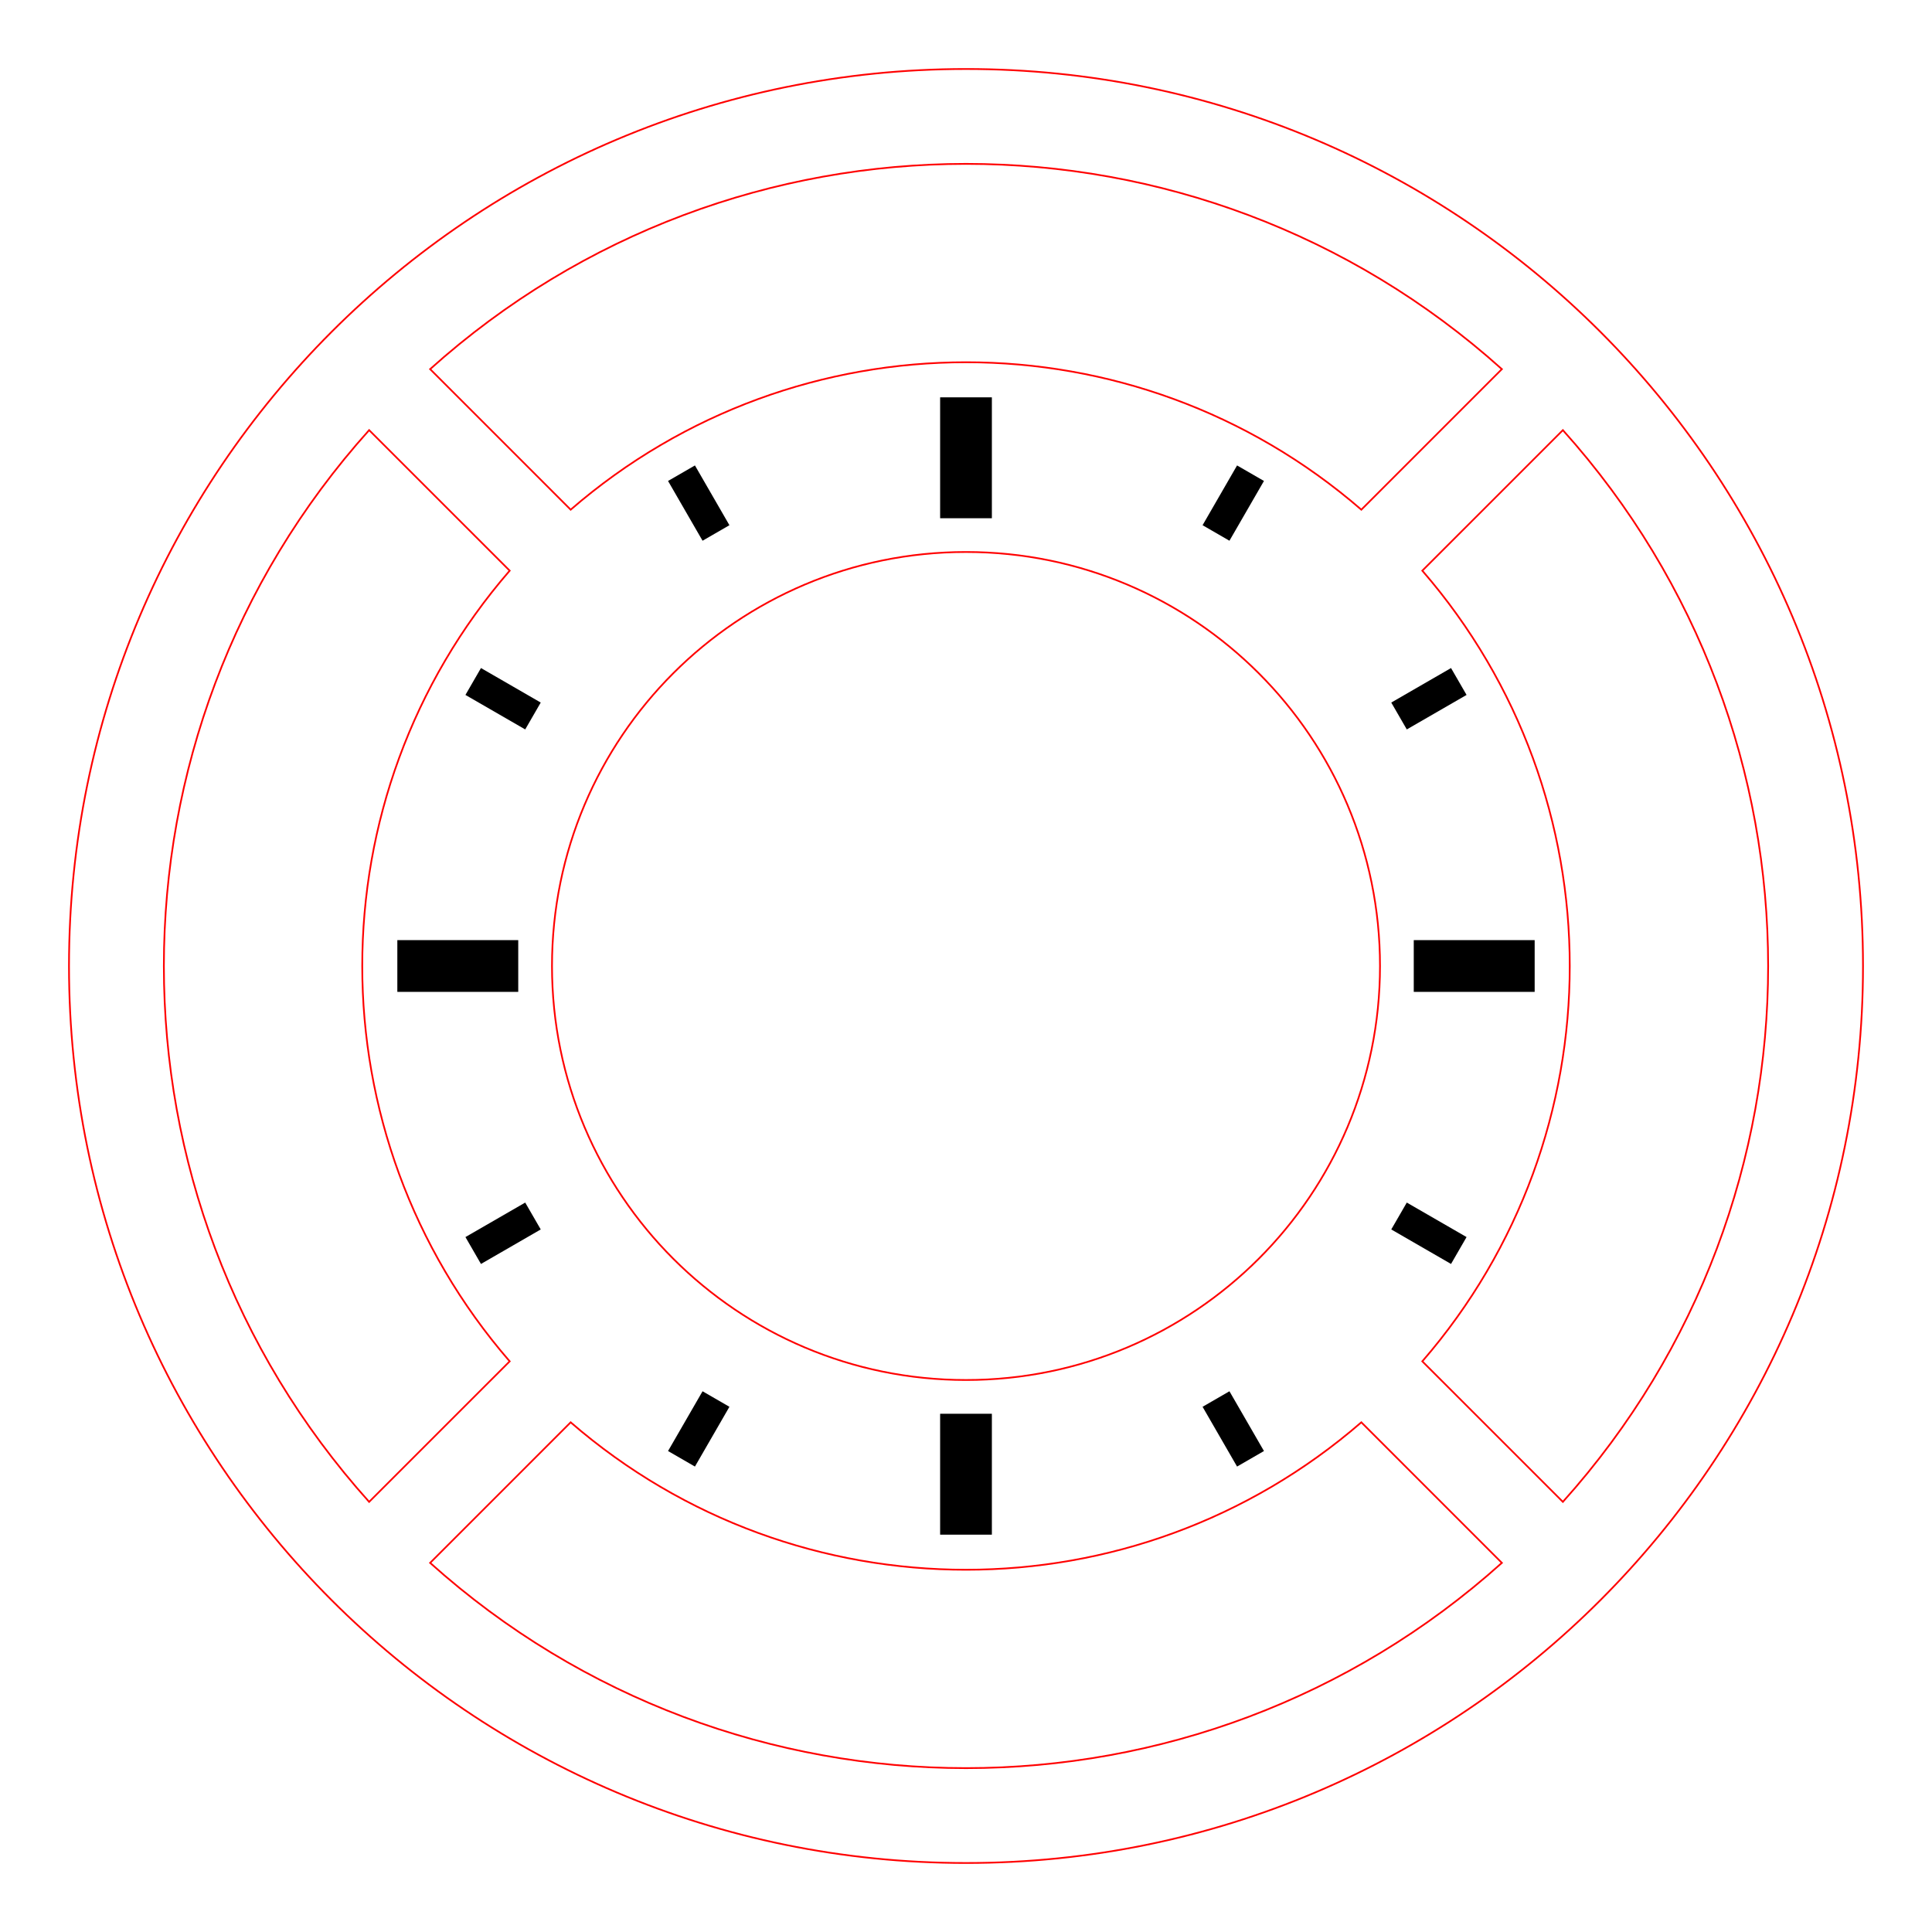
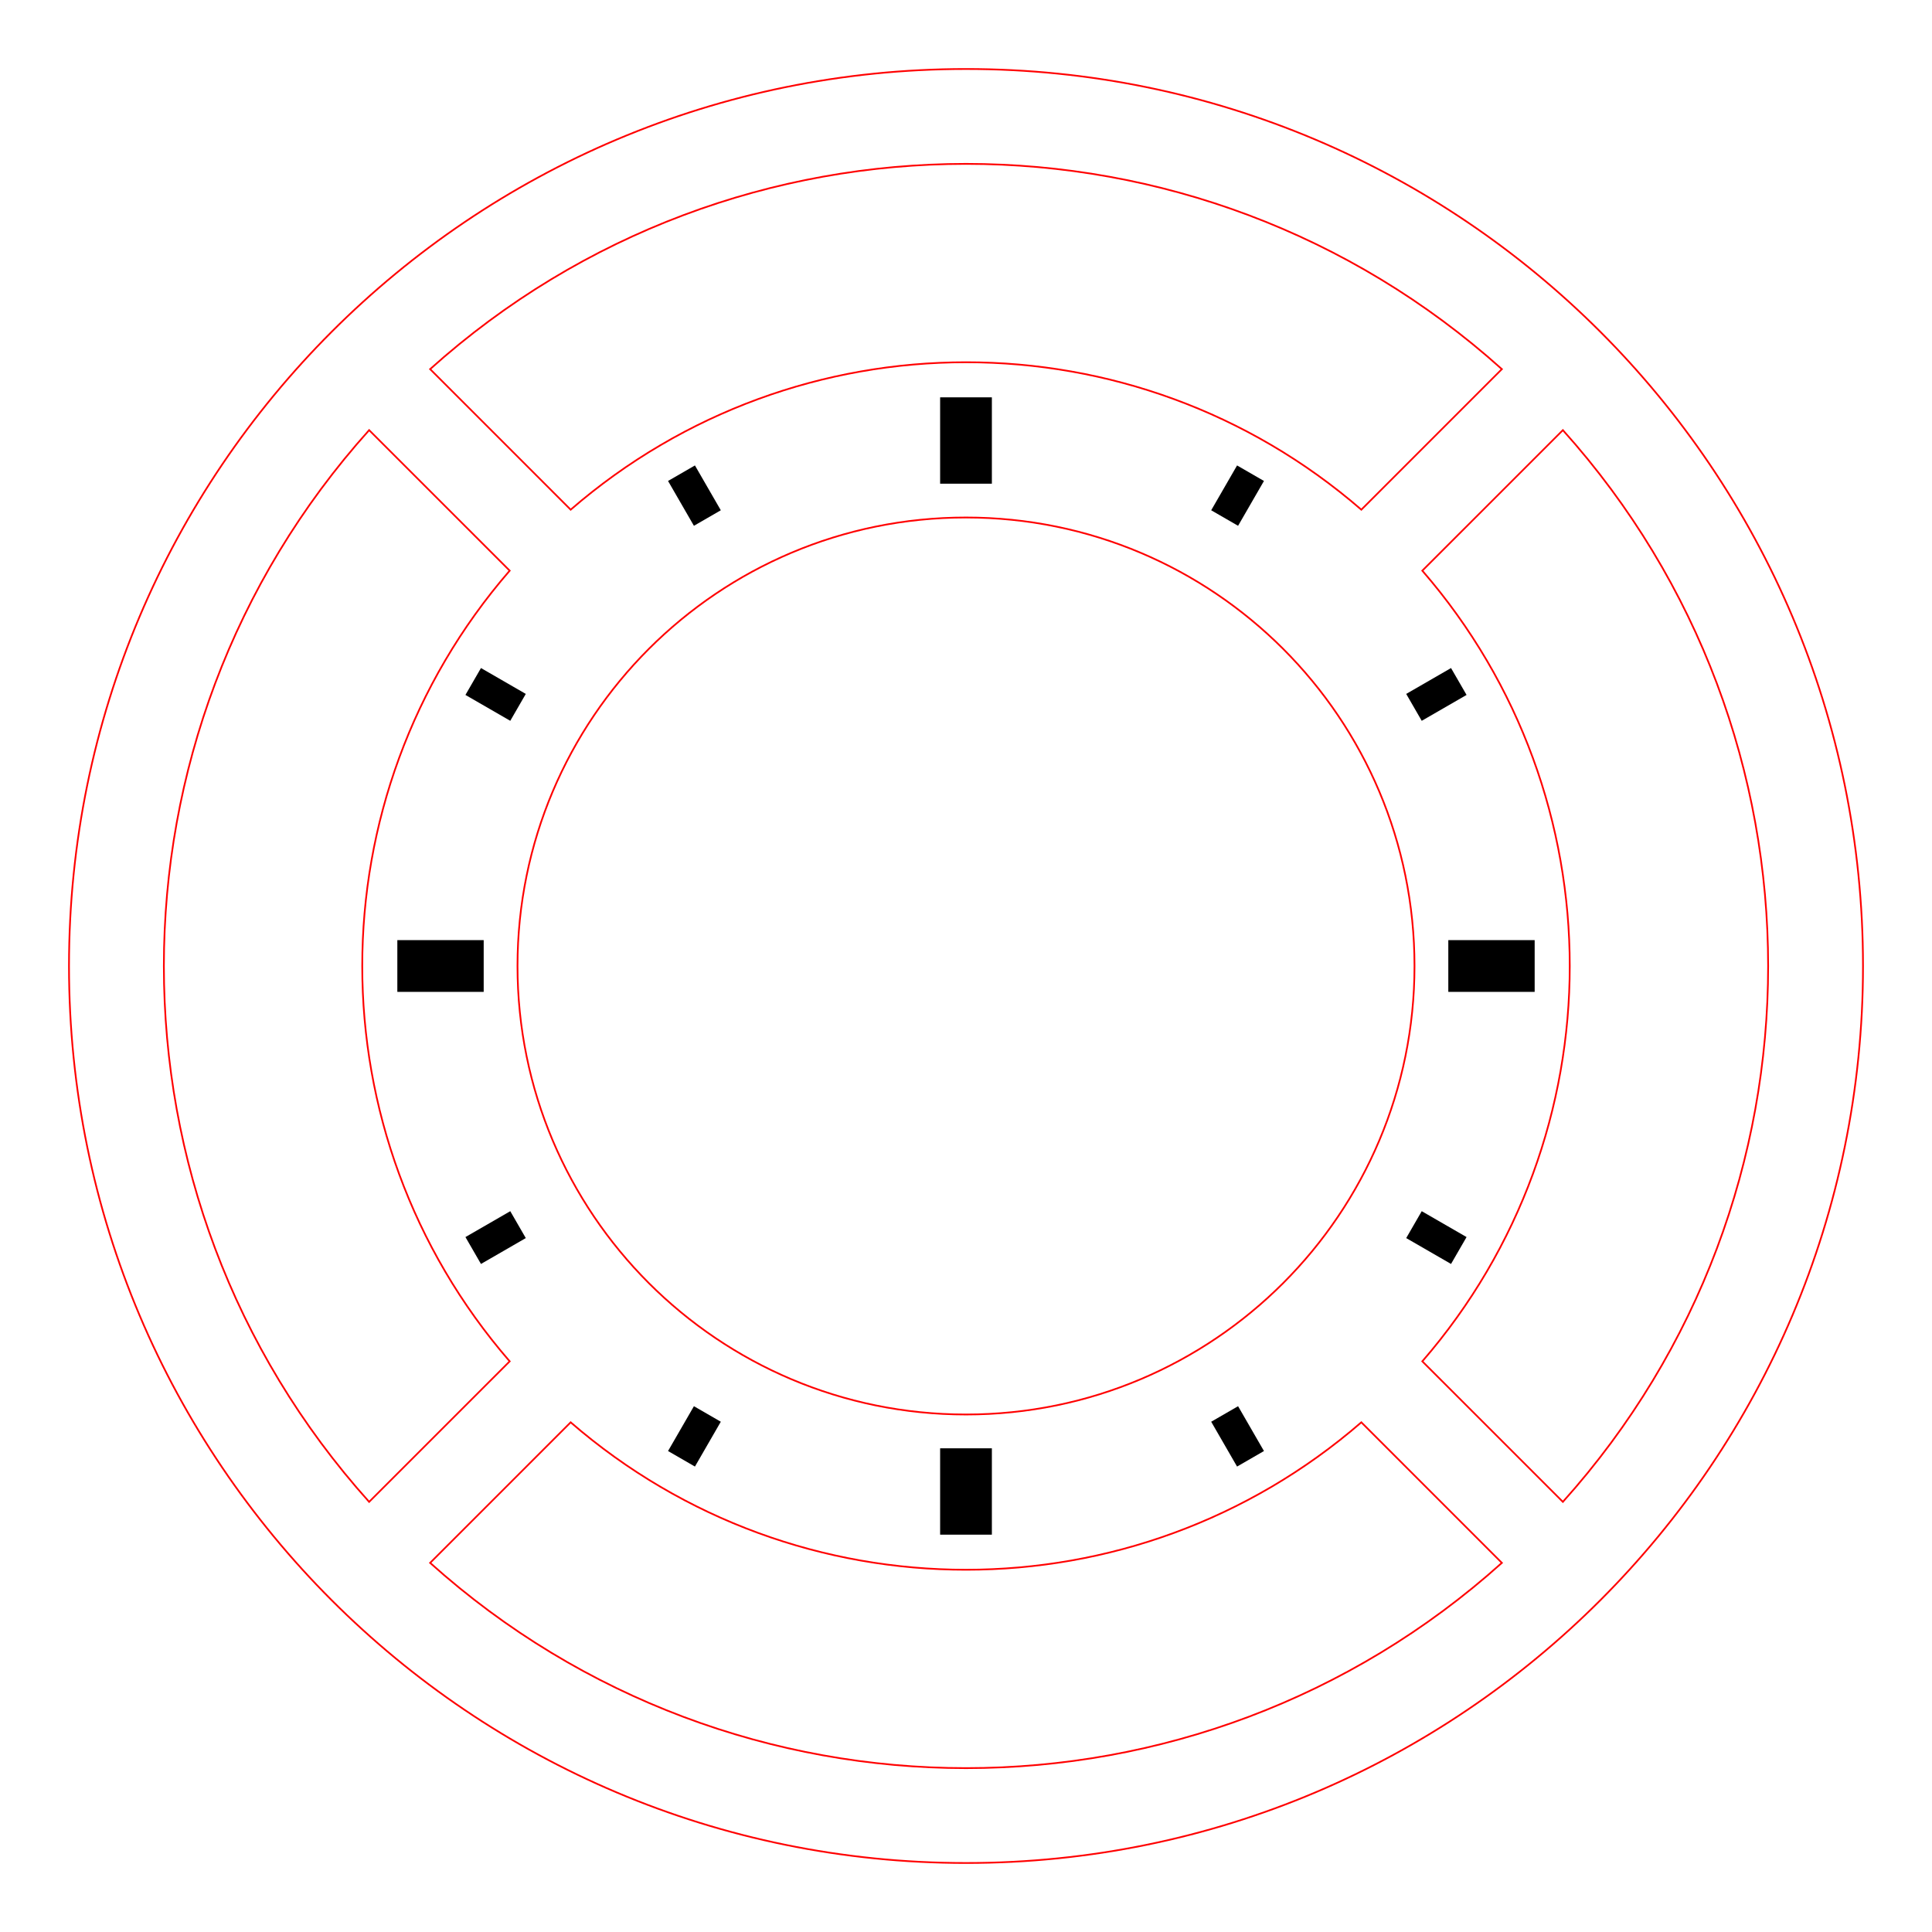
<svg xmlns="http://www.w3.org/2000/svg" width="112.0mm" height="112.0mm" viewBox="0 0 112.0 112.0" version="1.1">
  <g transform="translate(56.0,56.0)">
-     <path d="M 1.5 -25.957 L 1.5 -32.966 L -1.5 -32.966 L -1.5 -25.957 Z" fill="#000000" data-layer="engrave-ticks" />
-     <path d="M 15.272 -24.653 L 17.273 -28.118 L 15.714 -29.018 L 13.714 -25.553 Z" fill="#000000" data-layer="engrave-ticks" />
-     <path d="M 25.553 -13.714 L 29.018 -15.714 L 28.118 -17.273 L 24.653 -15.272 Z" fill="#000000" data-layer="engrave-ticks" />
-     <path d="M 25.957 1.5 L 32.966 1.5 L 32.966 -1.5 L 25.957 -1.5 Z" fill="#000000" data-layer="engrave-ticks" />
-     <path d="M 24.653 15.272 L 28.118 17.273 L 29.018 15.714 L 25.553 13.714 Z" fill="#000000" data-layer="engrave-ticks" />
-     <path d="M 13.714 25.553 L 15.714 29.018 L 17.273 28.118 L 15.272 24.653 Z" fill="#000000" data-layer="engrave-ticks" />
-     <path d="M -1.5 25.957 L -1.5 32.966 L 1.5 32.966 L 1.5 25.957 Z" fill="#000000" data-layer="engrave-ticks" />
-     <path d="M -15.272 24.653 L -17.273 28.118 L -15.714 29.018 L -13.714 25.553 Z" fill="#000000" data-layer="engrave-ticks" />
-     <path d="M -25.553 13.714 L -29.018 15.714 L -28.118 17.273 L -24.653 15.272 Z" fill="#000000" data-layer="engrave-ticks" />
-     <path d="M -25.957 -1.5 L -32.966 -1.5 L -32.966 1.5 L -25.957 1.5 Z" fill="#000000" data-layer="engrave-ticks" />
-     <path d="M -24.653 -15.272 L -28.118 -17.273 L -29.018 -15.714 L -25.553 -13.714 Z" fill="#000000" data-layer="engrave-ticks" />
-     <path d="M -13.714 -25.553 L -15.714 -29.018 L -17.273 -28.118 L -15.272 -24.653 Z" fill="#000000" data-layer="engrave-ticks" />
-     <circle cx="0" cy="0" r="24" fill="none" stroke="#FF0000" stroke-width="0.1" data-layer="cut-aperture" />
+     <path d="M 1.5 -27.96 L 1.5 -32.966 L -1.5 -32.966 L -1.5 -27.96 Z" fill="#000000" data-layer="engrave-ticks" />
+     <path d="M 15.773 -25.519 L 17.273 -28.118 L 15.714 -29.018 L 14.214 -26.419 Z" fill="#000000" data-layer="engrave-ticks" />
+     <path d="M 26.419 -14.214 L 29.018 -15.714 L 28.118 -17.273 L 25.519 -15.773 Z" fill="#000000" data-layer="engrave-ticks" />
+     <path d="M 27.96 1.5 L 32.966 1.5 L 32.966 -1.5 L 27.96 -1.5 Z" fill="#000000" data-layer="engrave-ticks" />
+     <path d="M 25.519 15.773 L 28.118 17.273 L 29.018 15.714 L 26.419 14.214 Z" fill="#000000" data-layer="engrave-ticks" />
+     <path d="M 14.214 26.419 L 15.714 29.018 L 17.273 28.118 L 15.773 25.519 Z" fill="#000000" data-layer="engrave-ticks" />
+     <path d="M -1.5 27.96 L -1.5 32.966 L 1.5 32.966 L 1.5 27.96 Z" fill="#000000" data-layer="engrave-ticks" />
+     <path d="M -15.773 25.519 L -17.273 28.118 L -15.714 29.018 L -14.214 26.419 Z" fill="#000000" data-layer="engrave-ticks" />
+     <path d="M -26.419 14.214 L -29.018 15.714 L -28.118 17.273 L -25.519 15.773 Z" fill="#000000" data-layer="engrave-ticks" />
+     <path d="M -27.96 -1.5 L -32.966 -1.5 L -32.966 1.5 L -27.96 1.5 Z" fill="#000000" data-layer="engrave-ticks" />
+     <path d="M -25.519 -15.773 L -28.118 -17.273 L -29.018 -15.714 L -26.419 -14.214 Z" fill="#000000" data-layer="engrave-ticks" />
+     <path d="M -14.214 -26.419 L -15.714 -29.018 L -17.273 -28.118 L -15.773 -25.519 Z" fill="#000000" data-layer="engrave-ticks" />
+     <circle cx="0" cy="0" r="26" fill="none" stroke="#FF0000" stroke-width="0.1" data-layer="cut-aperture" />
    <path d="M 34.601 -31.065 A 46.5 46.5 0 0 1 34.601 31.065 L 26.453 22.918 A 35 35 0 0 0 26.453 -22.918 Z" fill="none" stroke="#FF0000" stroke-width="0.1" data-layer="cut-window" />
    <path d="M 31.065 34.601 A 46.5 46.5 0 0 1 -31.065 34.601 L -22.918 26.453 A 35 35 0 0 0 22.918 26.453 Z" fill="none" stroke="#FF0000" stroke-width="0.1" data-layer="cut-window" />
    <path d="M -34.601 31.065 A 46.5 46.5 0 0 1 -34.601 -31.065 L -26.453 -22.918 A 35 35 0 0 0 -26.453 22.918 Z" fill="none" stroke="#FF0000" stroke-width="0.1" data-layer="cut-window" />
    <path d="M -31.065 -34.601 A 46.5 46.5 0 0 1 31.065 -34.601 L 22.918 -26.453 A 35 35 0 0 0 -22.918 -26.453 Z" fill="none" stroke="#FF0000" stroke-width="0.1" data-layer="cut-window" />
    <circle cx="0" cy="0" r="52" fill="none" stroke="#FF0000" stroke-width="0.1" data-layer="cut-outline" />
  </g>
</svg>
